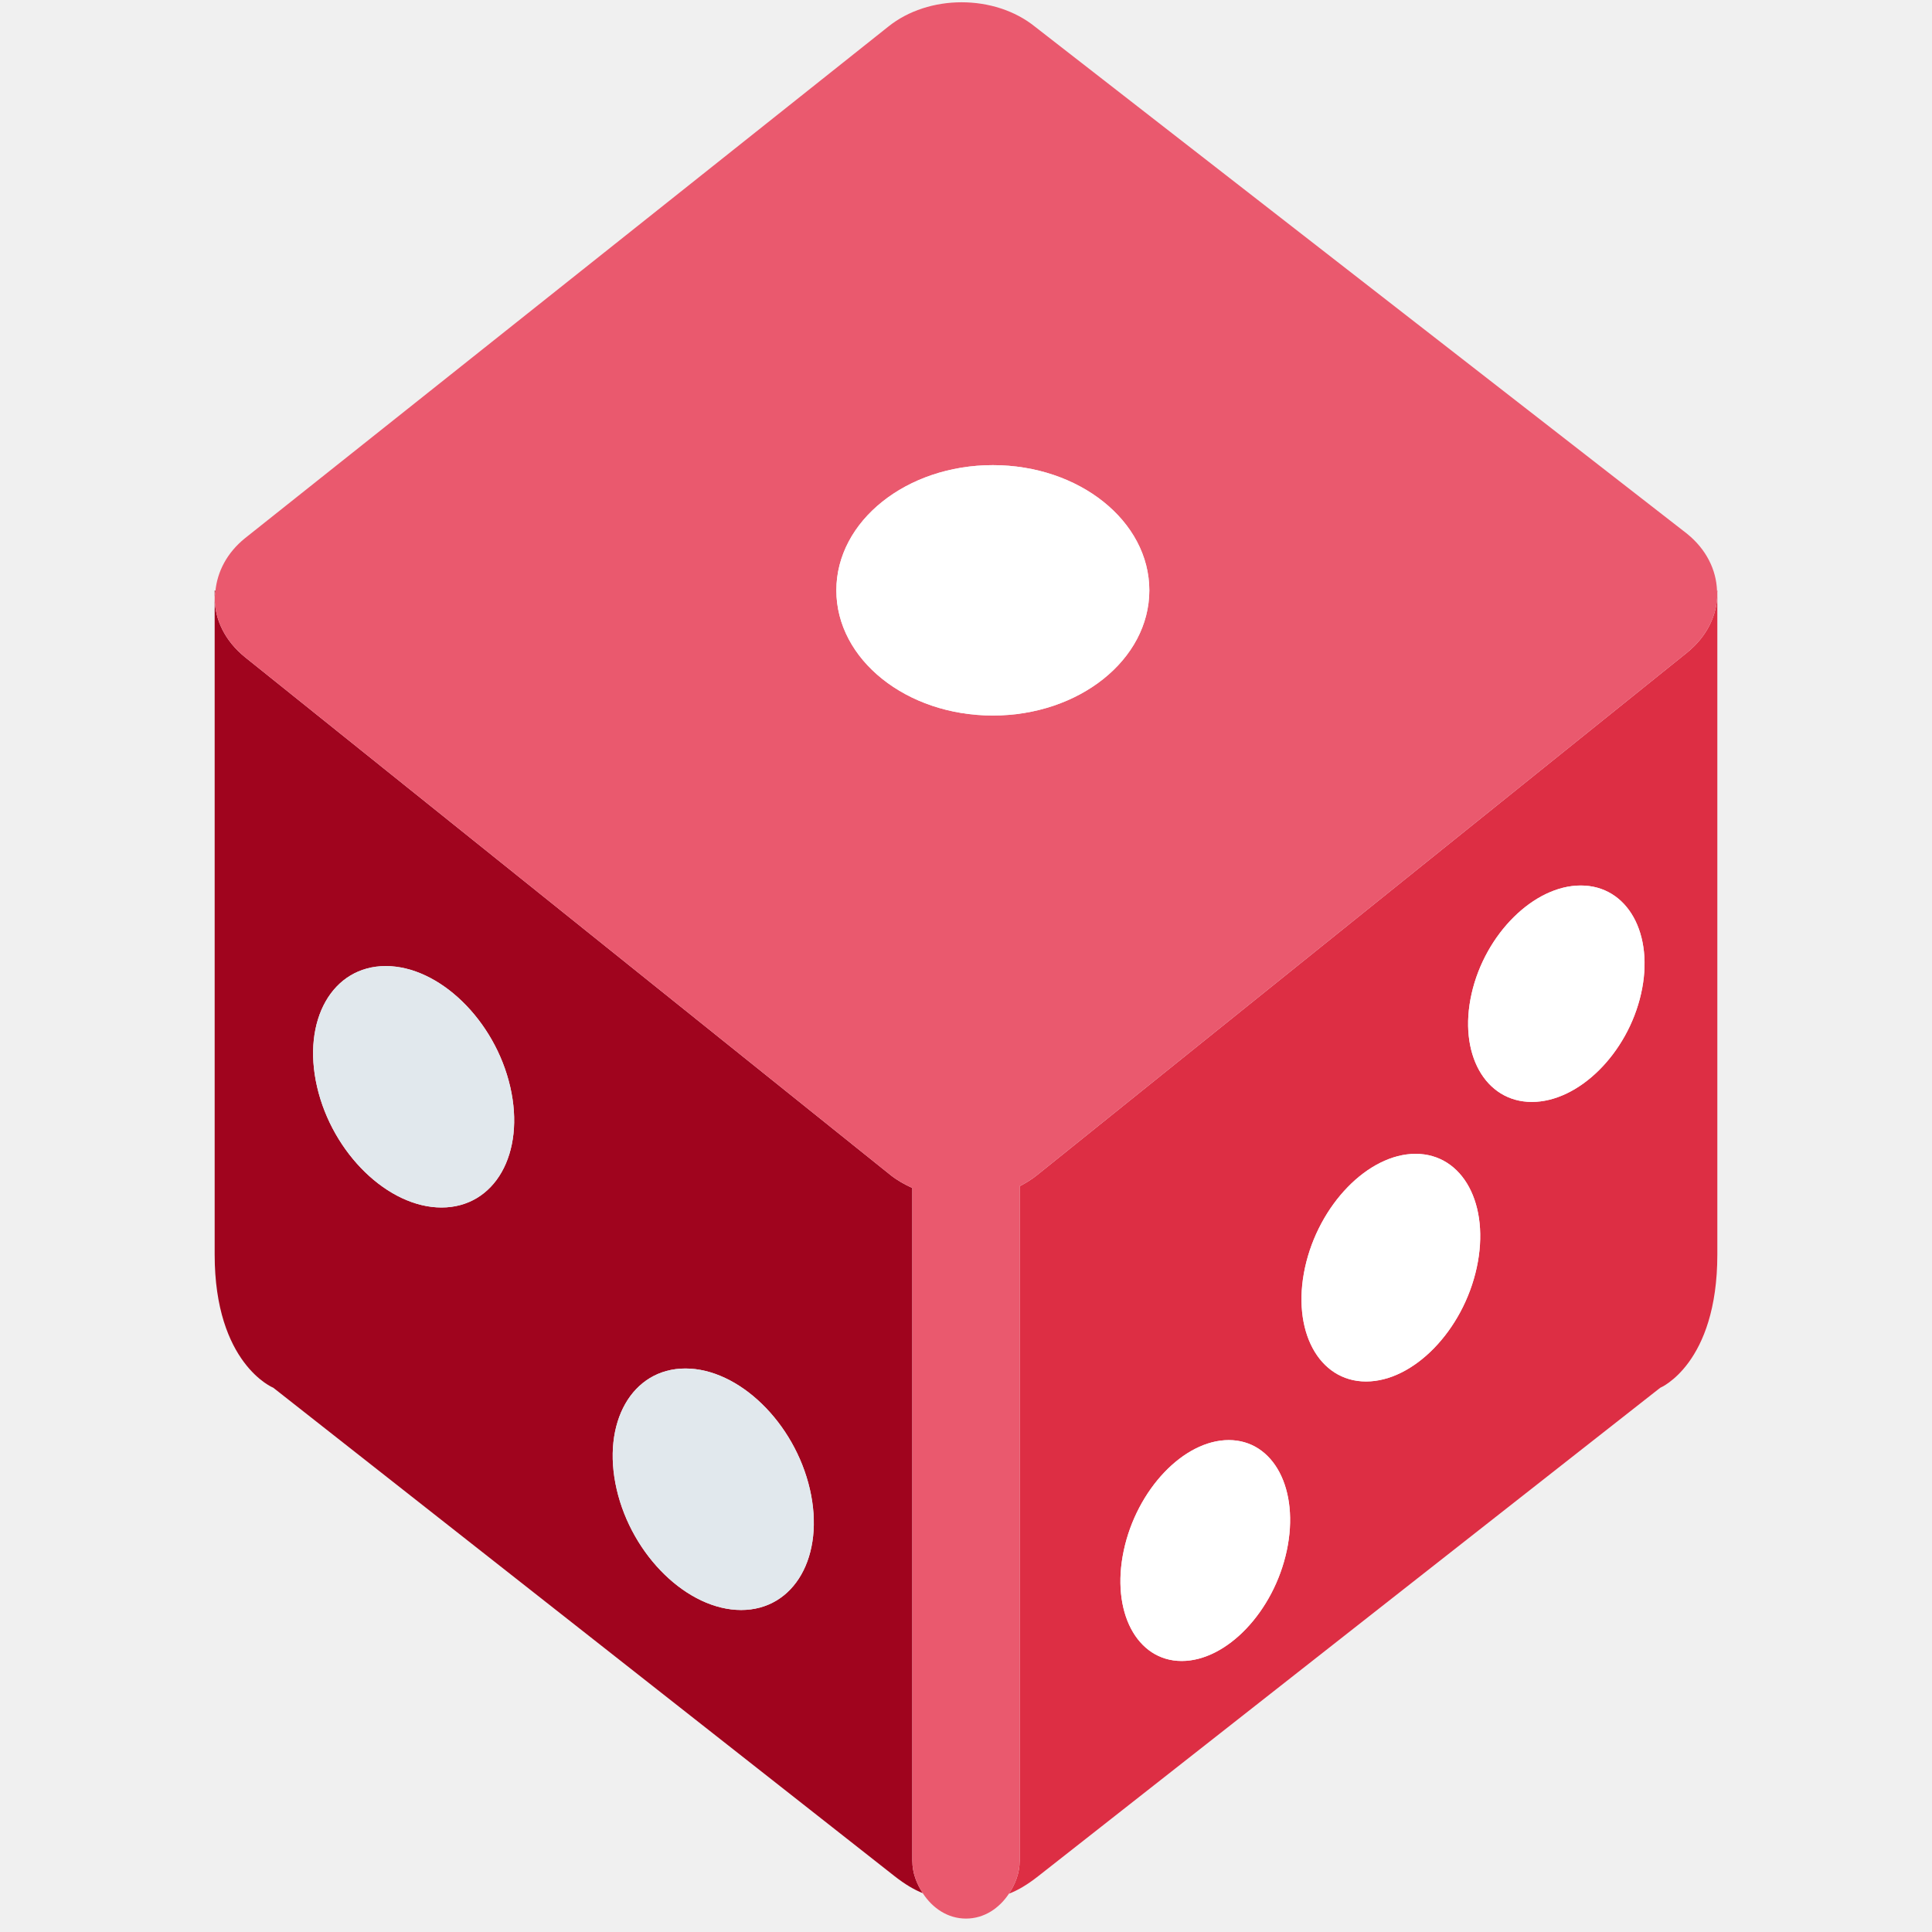
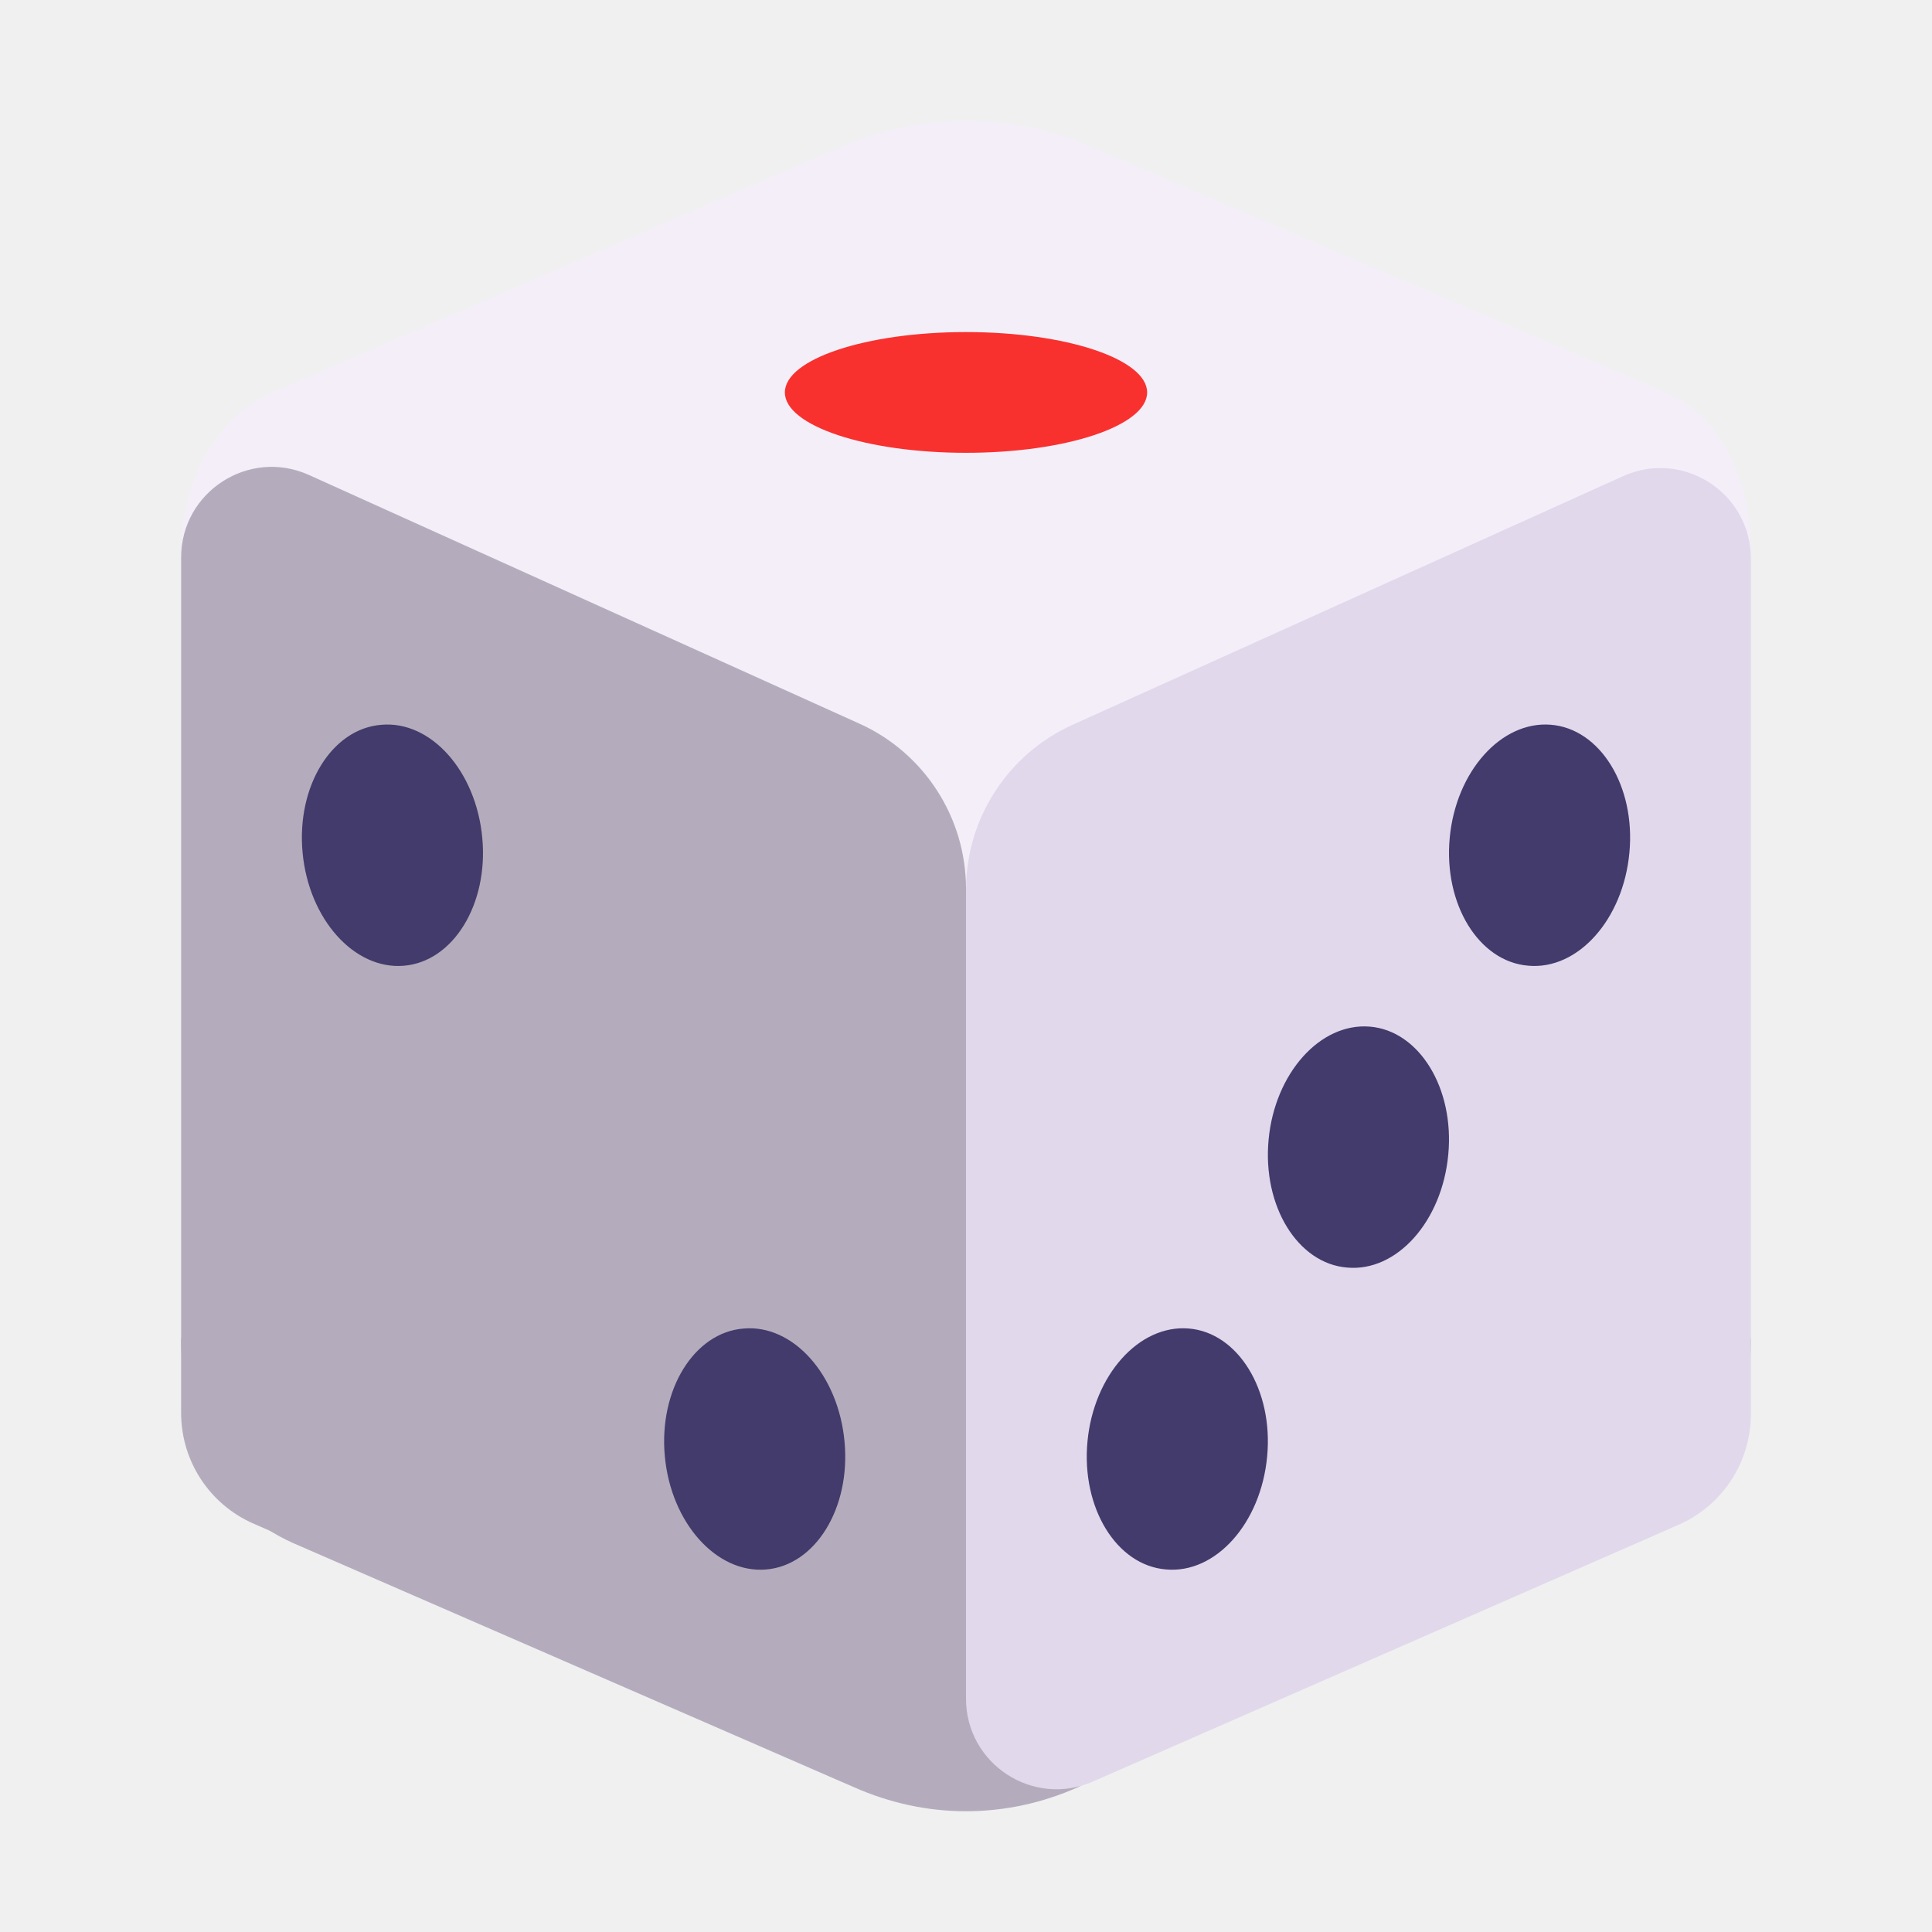
- <svg xmlns="http://www.w3.org/2000/svg" viewBox="0 0 36 36">
-   <path fill="#A0041E" d="M4 11v.137c0-.042.011-.084.015-.126L4 11zm13 11.137c-.146-.067-.287-.145-.412-.246L4.565 12.245C4.188 11.94 4 11.539 4 11.137v12.238c0 2.042 1.093 2.484 1.093 2.484l11.574 9.099c.205.161.377.259.528.318-.114-.174-.195-.375-.195-.604V22.137zm-8.773.363c-.994 0-2.033-1.007-2.319-2.25-.287-1.242.287-2.249 1.28-2.249.994 0 2.033 1.007 2.319 2.249.287 1.243-.286 2.25-1.28 2.25zM13.81 30c-.994 0-2.033-1.008-2.319-2.25-.287-1.243.287-2.25 1.281-2.25s2.033 1.007 2.319 2.25c.286 1.242-.287 2.25-1.281 2.25z" />
-   <path fill="#DD2E44" d="M31.435 12.161l-12.104 9.73c-.102.083-.214.152-.331.212v12.569c0 .233-.083.437-.2.614.155-.058.335-.16.548-.328 1.821-1.432 11.588-9.099 11.588-9.099S32 25.417 32 23.375V11.053c0 .402-.188.803-.565 1.108zm-7.457 16.731c-.242 1.137-1.119 2.058-1.958 2.058-.838 0-1.322-.921-1.08-2.058.242-1.137 1.118-2.058 1.957-2.058s1.322.921 1.081 2.058zm3.538-5.271c-.254 1.172-1.178 2.121-2.062 2.121-.883 0-1.392-.949-1.138-2.121.255-1.172 1.179-2.121 2.061-2.121.885 0 1.394.949 1.139 2.121zm3.063-5.105c-.251 1.115-1.163 2.017-2.035 2.017-.872 0-1.375-.902-1.123-2.017.251-1.113 1.162-2.016 2.034-2.016.873 0 1.376.903 1.124 2.016zm1.415-7.511c.001.016.006.032.006.048V11l-.006.005z" />
-   <path fill="#EA596E" d="M31.435 9.945L19.289.5c-.753-.61-1.988-.61-2.742 0L4.565 10.029c-.338.273-.515.624-.551.983-.003.042-.014.083-.014.125 0 .402.188.803.565 1.108l12.023 9.646c.125.101.265.178.412.246v12.535c0 .229.081.43.194.604.181.28.466.474.806.474.336 0 .619-.19.8-.464.117-.176.2-.38.2-.614V22.103c.117-.06.229-.129.331-.212l12.104-9.73c.377-.305.565-.706.565-1.108 0-.016-.005-.032-.006-.049-.014-.385-.198-.767-.559-1.059zM18.5 8.667c1.61 0 2.916 1.044 2.916 2.333 0 1.289-1.306 2.333-2.916 2.333-1.611 0-2.916-1.044-2.916-2.333 0-1.289 1.305-2.333 2.916-2.333z" />
-   <ellipse fill="#FFF" cx="18.5" cy="11" rx="2.916" ry="2.333" />
-   <path fill="#FFF" d="M29.455 16.5c-.872 0-1.783.903-2.034 2.016-.252 1.115.251 2.017 1.123 2.017s1.784-.902 2.035-2.017c.252-1.113-.251-2.016-1.124-2.016zm-3.077 5c-.883 0-1.807.949-2.061 2.121-.254 1.172.255 2.121 1.138 2.121.884 0 1.808-.949 2.062-2.121.254-1.172-.255-2.121-1.139-2.121zm-3.482 5.334c-.839 0-1.715.921-1.957 2.058-.242 1.137.242 2.058 1.08 2.058.839 0 1.716-.921 1.958-2.058.242-1.137-.242-2.058-1.081-2.058z" />
-   <path fill="#E1E8ED" d="M7.188 18.001c-.994 0-1.567 1.007-1.28 2.249.287 1.243 1.325 2.25 2.319 2.25s1.567-1.007 1.28-2.25c-.286-1.242-1.325-2.249-2.319-2.249zm5.583 7.499c-.994 0-1.567 1.007-1.281 2.25.287 1.242 1.326 2.25 2.32 2.25.994 0 1.567-1.008 1.281-2.25-.287-1.243-1.326-2.25-2.32-2.25z" />
+ <svg xmlns="http://www.w3.org/2000/svg" width="32" height="32" viewBox="0 0 32 32" fill="none">
+   <path d="M13.883 2.451L4.494 6.504C3.532 6.935 3 8.024 3 9.127V22.168C3 23.682 3.546 24.977 4.857 25.559L14.143 29.602C15.341 30.133 16.66 30.133 17.857 29.602L27.143 24.555C28.454 23.973 29 23.682 29 22.168V9.127C29 8.024 28.569 6.935 27.607 6.504L18.117 2.451C16.778 1.85 15.241 1.85 13.883 2.451Z" fill="#F3EEF8" />
+   <path d="M4.857 25.559C3.546 24.977 3 23.682 3 22.168H29C29 23.682 28.454 24.039 27.143 24.62L17.857 29.601C16.66 30.133 15.341 30.133 14.143 29.601L4.857 25.559Z" fill="#B4ACBC" />
+   <path d="M3 9.234C3 8.145 4.125 7.419 5.117 7.867L14.235 11.986C15.309 12.471 16 13.541 16 14.72V28.115C16 29.197 14.889 29.923 13.898 29.489L4.197 25.235C3.47 24.917 3 24.198 3 23.404V9.234Z" fill="#B4ACBC" />
+   <path d="M29 9.254C29 8.164 27.875 7.438 26.883 7.887L17.765 12.005C16.691 12.491 16 13.56 16 14.739V28.135C16 29.217 17.111 29.943 18.102 29.508L27.803 25.255C28.53 24.936 29 24.217 29 23.423V9.254Z" fill="#E1D8EC" />
+   <path d="M6.685 15.996C7.505 15.931 8.092 14.978 7.988 13.877C7.885 12.768 7.134 11.931 6.315 12.005C5.495 12.07 4.908 13.023 5.012 14.124C5.115 15.224 5.866 16.062 6.685 15.996ZM26.988 14.123C27.092 13.022 26.505 12.069 25.686 12.004C24.866 11.938 24.115 12.776 24.012 13.876C23.908 14.977 24.495 15.93 25.314 15.995C26.134 16.069 26.885 15.232 26.988 14.123ZM13.988 23.877C14.092 24.978 13.505 25.931 12.685 25.996C11.866 26.062 11.115 25.224 11.012 24.124C10.908 23.023 11.495 22.07 12.315 22.005C13.134 21.931 13.885 22.768 13.988 23.877ZM22.686 17.004C23.505 17.069 24.092 18.022 23.988 19.123C23.885 20.232 23.134 21.069 22.314 20.995C21.495 20.93 20.908 19.977 21.012 18.876C21.115 17.776 21.866 16.938 22.686 17.004ZM20.988 24.123C21.092 23.022 20.505 22.069 19.686 22.004C18.866 21.938 18.115 22.776 18.012 23.876C17.908 24.977 18.495 25.93 19.314 25.995C20.134 26.069 20.885 25.232 20.988 24.123Z" fill="#433B6B" />
+   <path d="M16 7.5C17.657 7.5 19 7.052 19 6.5C19 5.948 17.657 5.5 16 5.5C14.343 5.5 13 5.948 13 6.5C13 7.052 14.343 7.5 16 7.5Z" fill="#F8312F" />
</svg>
